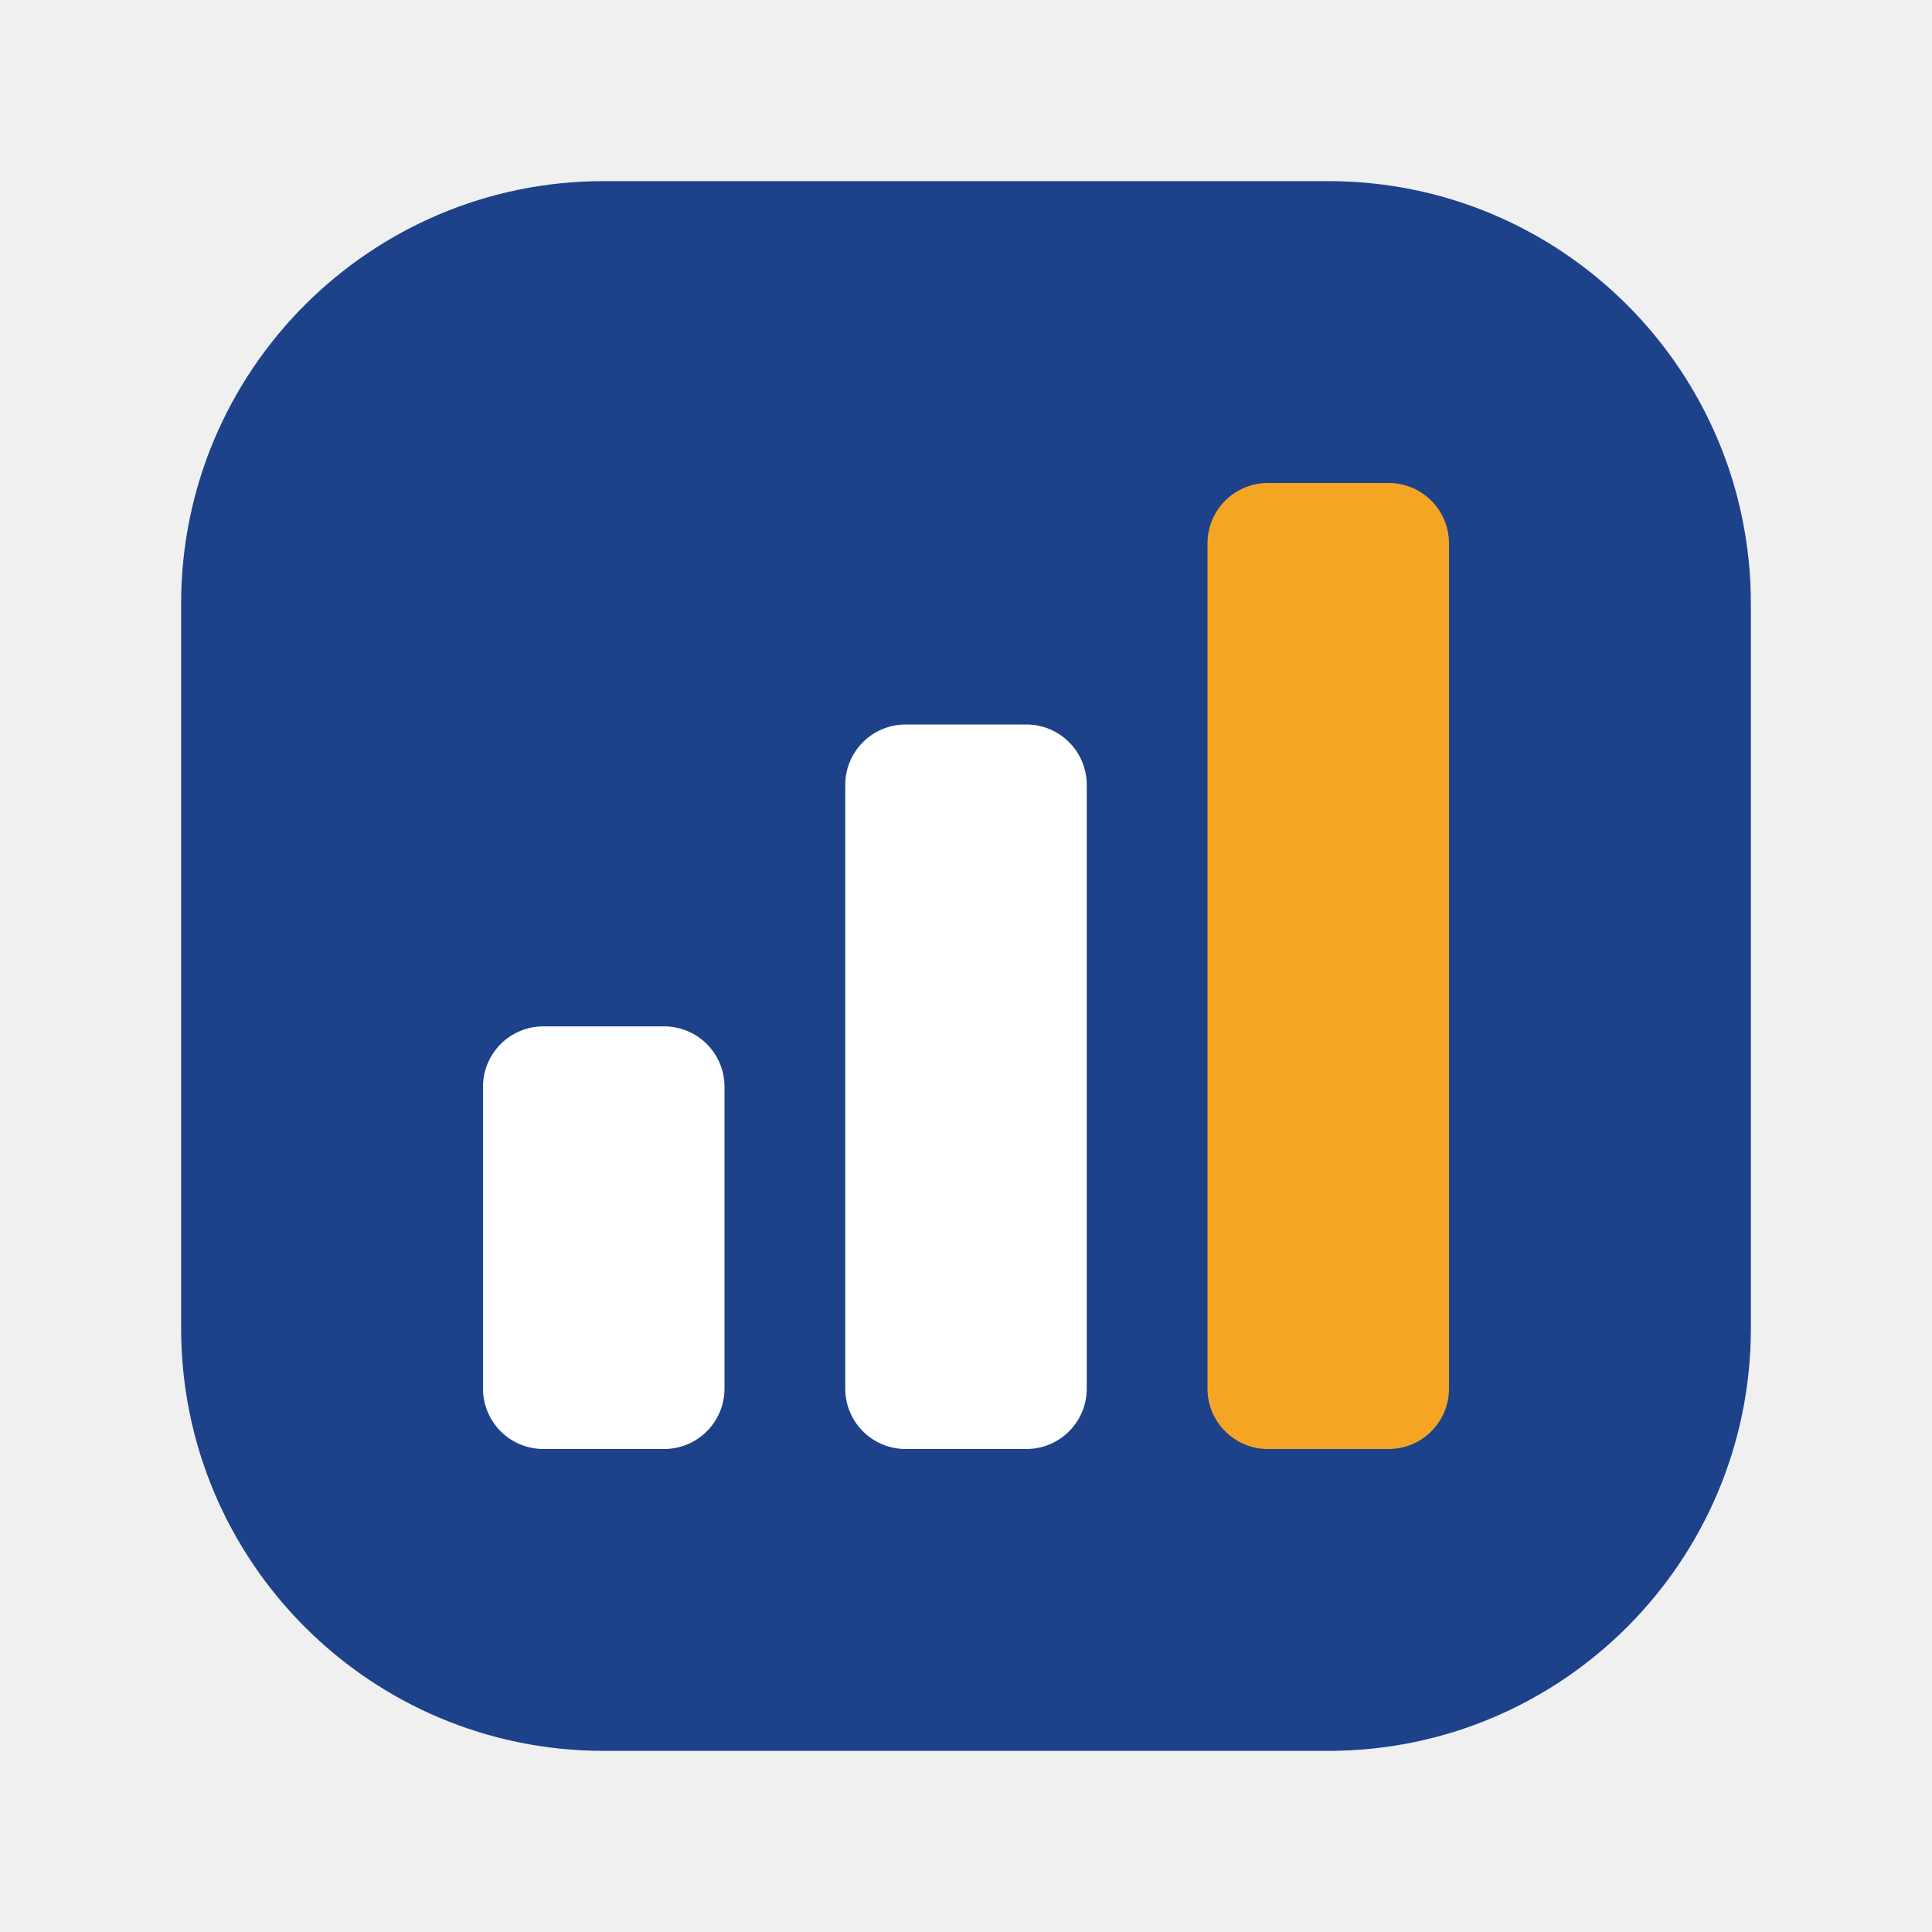
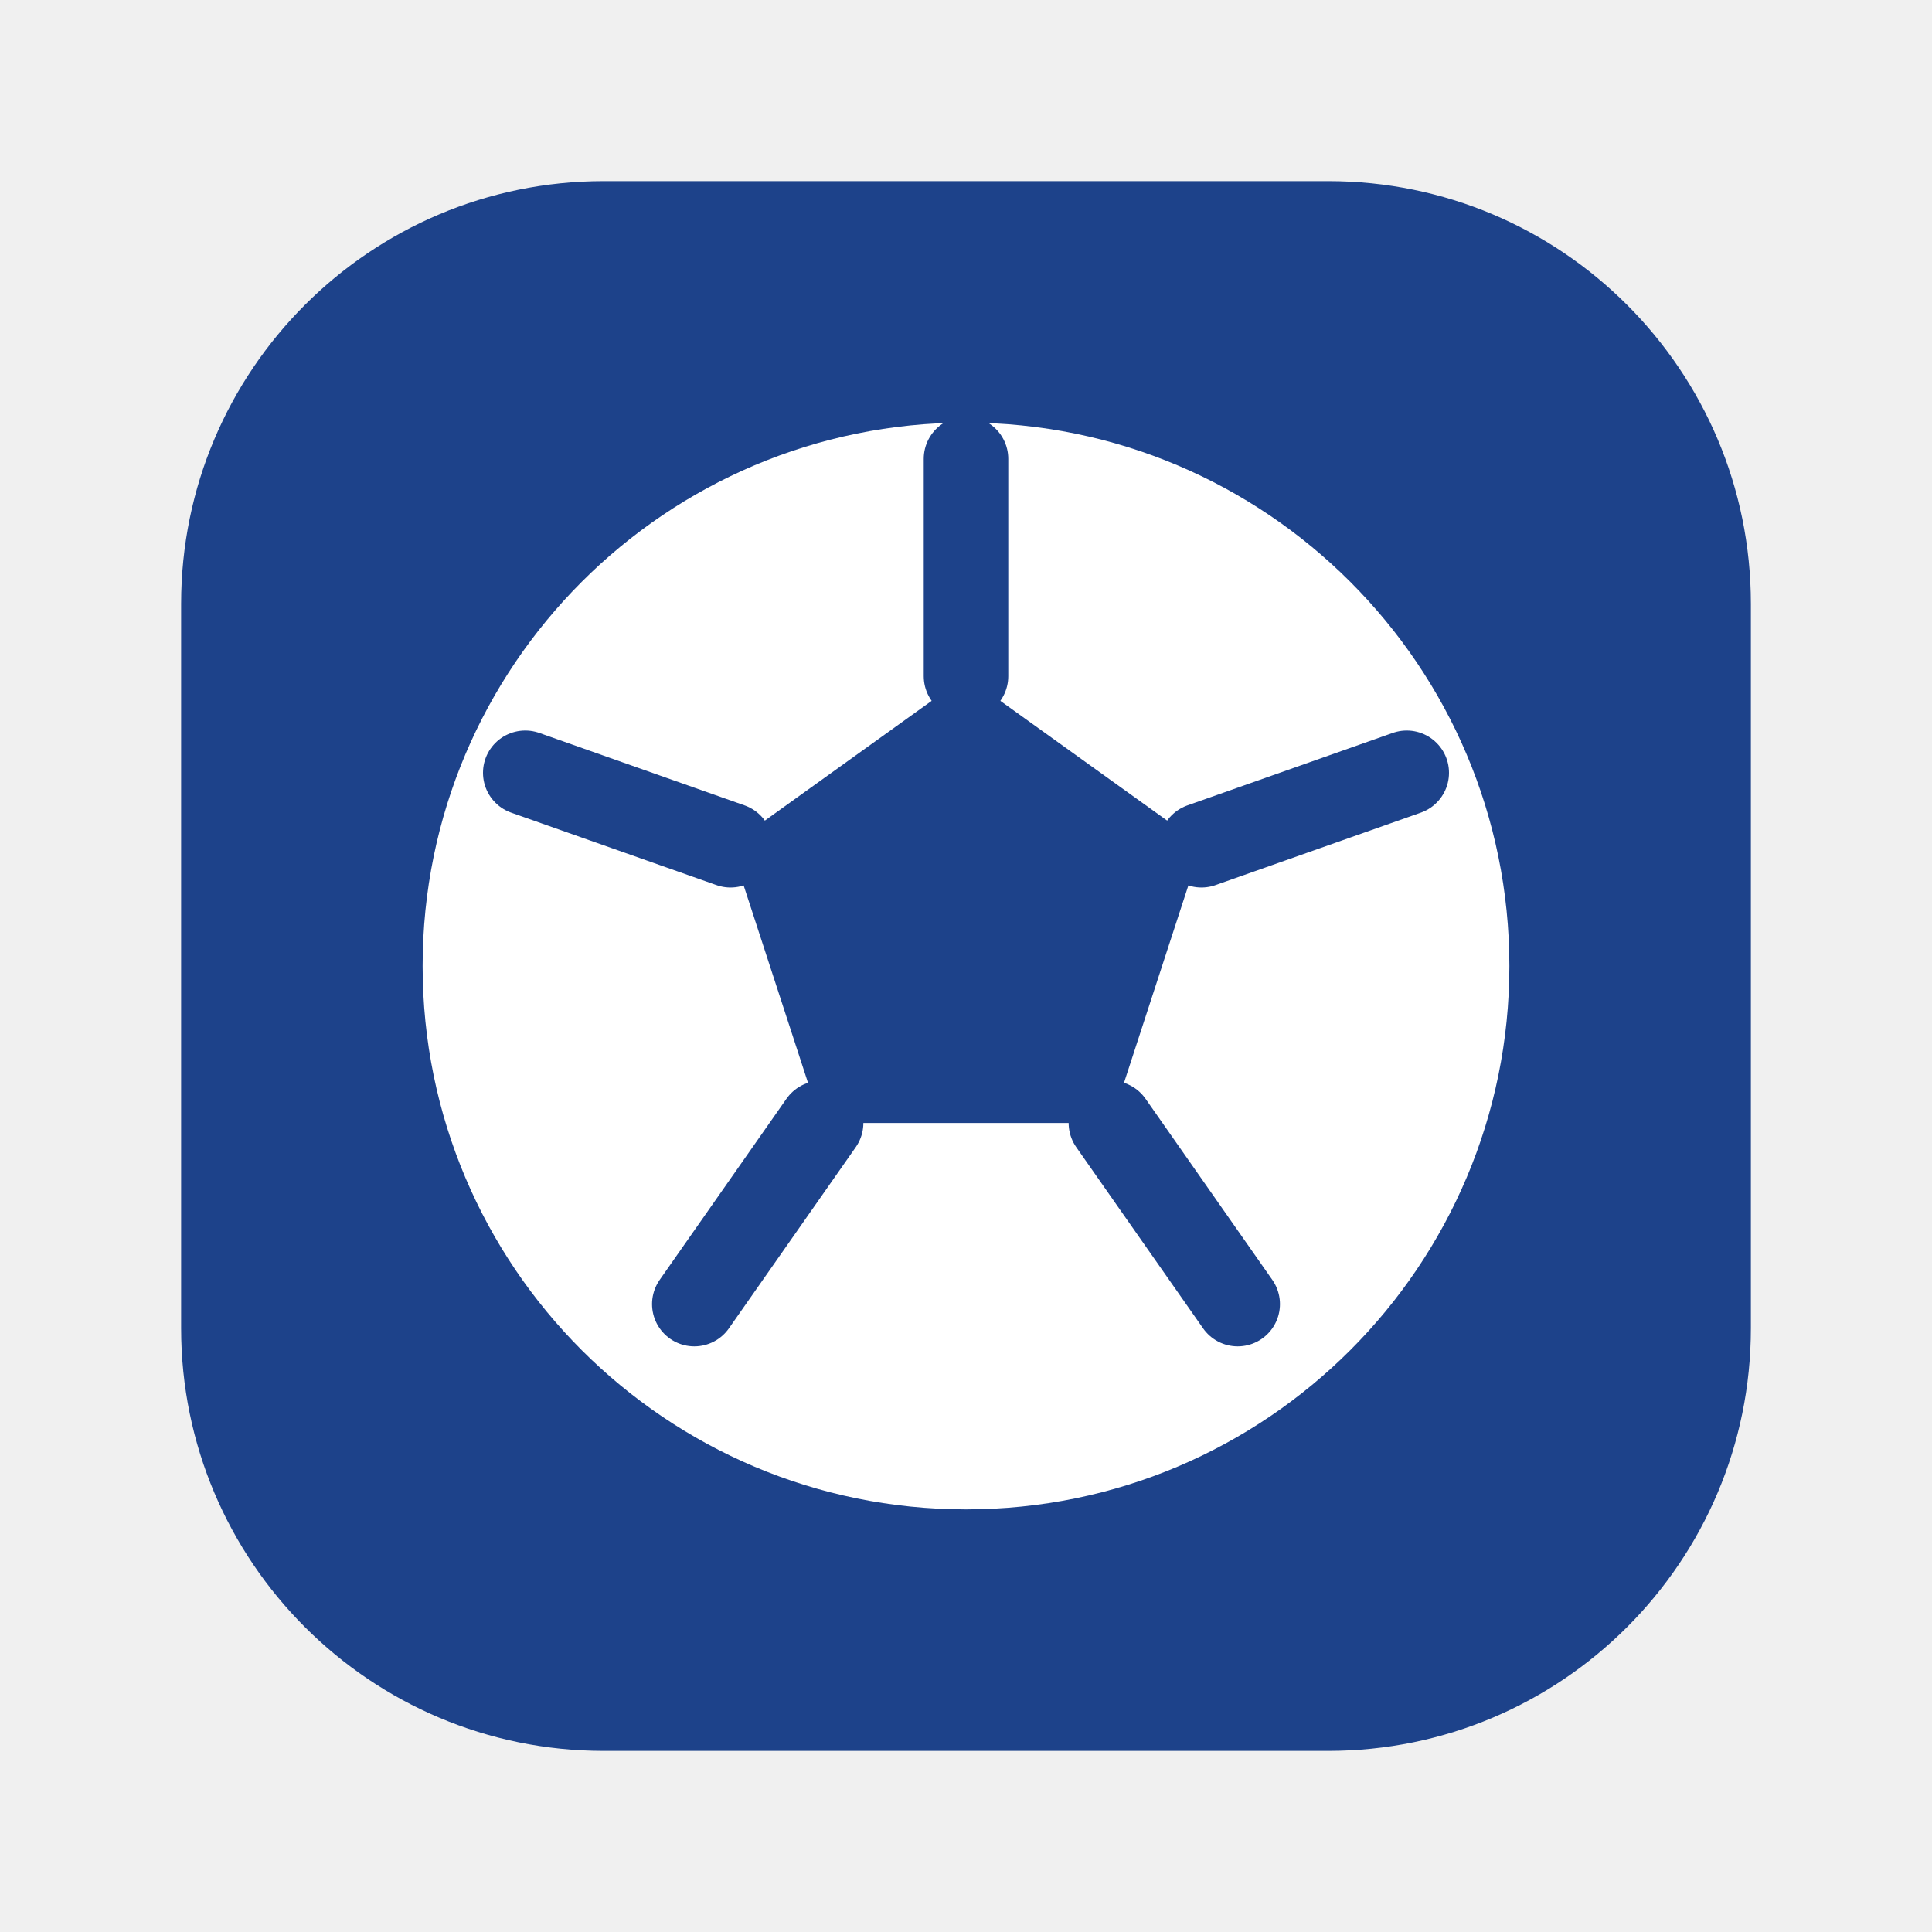
<svg xmlns="http://www.w3.org/2000/svg" viewBox="0 0 32 32" width="32" height="32">
  <rect x="3" y="3" width="26" height="26" rx="7" fill="#1d428a" />
-   <rect x="8" y="17" width="4" height="7" rx="1" fill="#ffffff" />
-   <rect x="14" y="12" width="4" height="12" rx="1" fill="#ffffff" />
-   <rect x="20" y="8" width="4" height="16" rx="1" fill="#f5a524" />
+   <circle cx="16" cy="16" r="9" fill="#ffffff" />
+   <path d="M16 11.2l3.9 2.8-1.5 4.6h-4.8L12.1 14z" fill="#1d428a" />
+   <path d="M16 11.2V7.6M19.9 14l3.4-1.2M18.4 18.6l2.1 3M13.6 18.6l-2.1 3M12.1 14l-3.4-1.2" stroke="#1d428a" stroke-width="1.4" stroke-linecap="round" fill="none" />
</svg>
